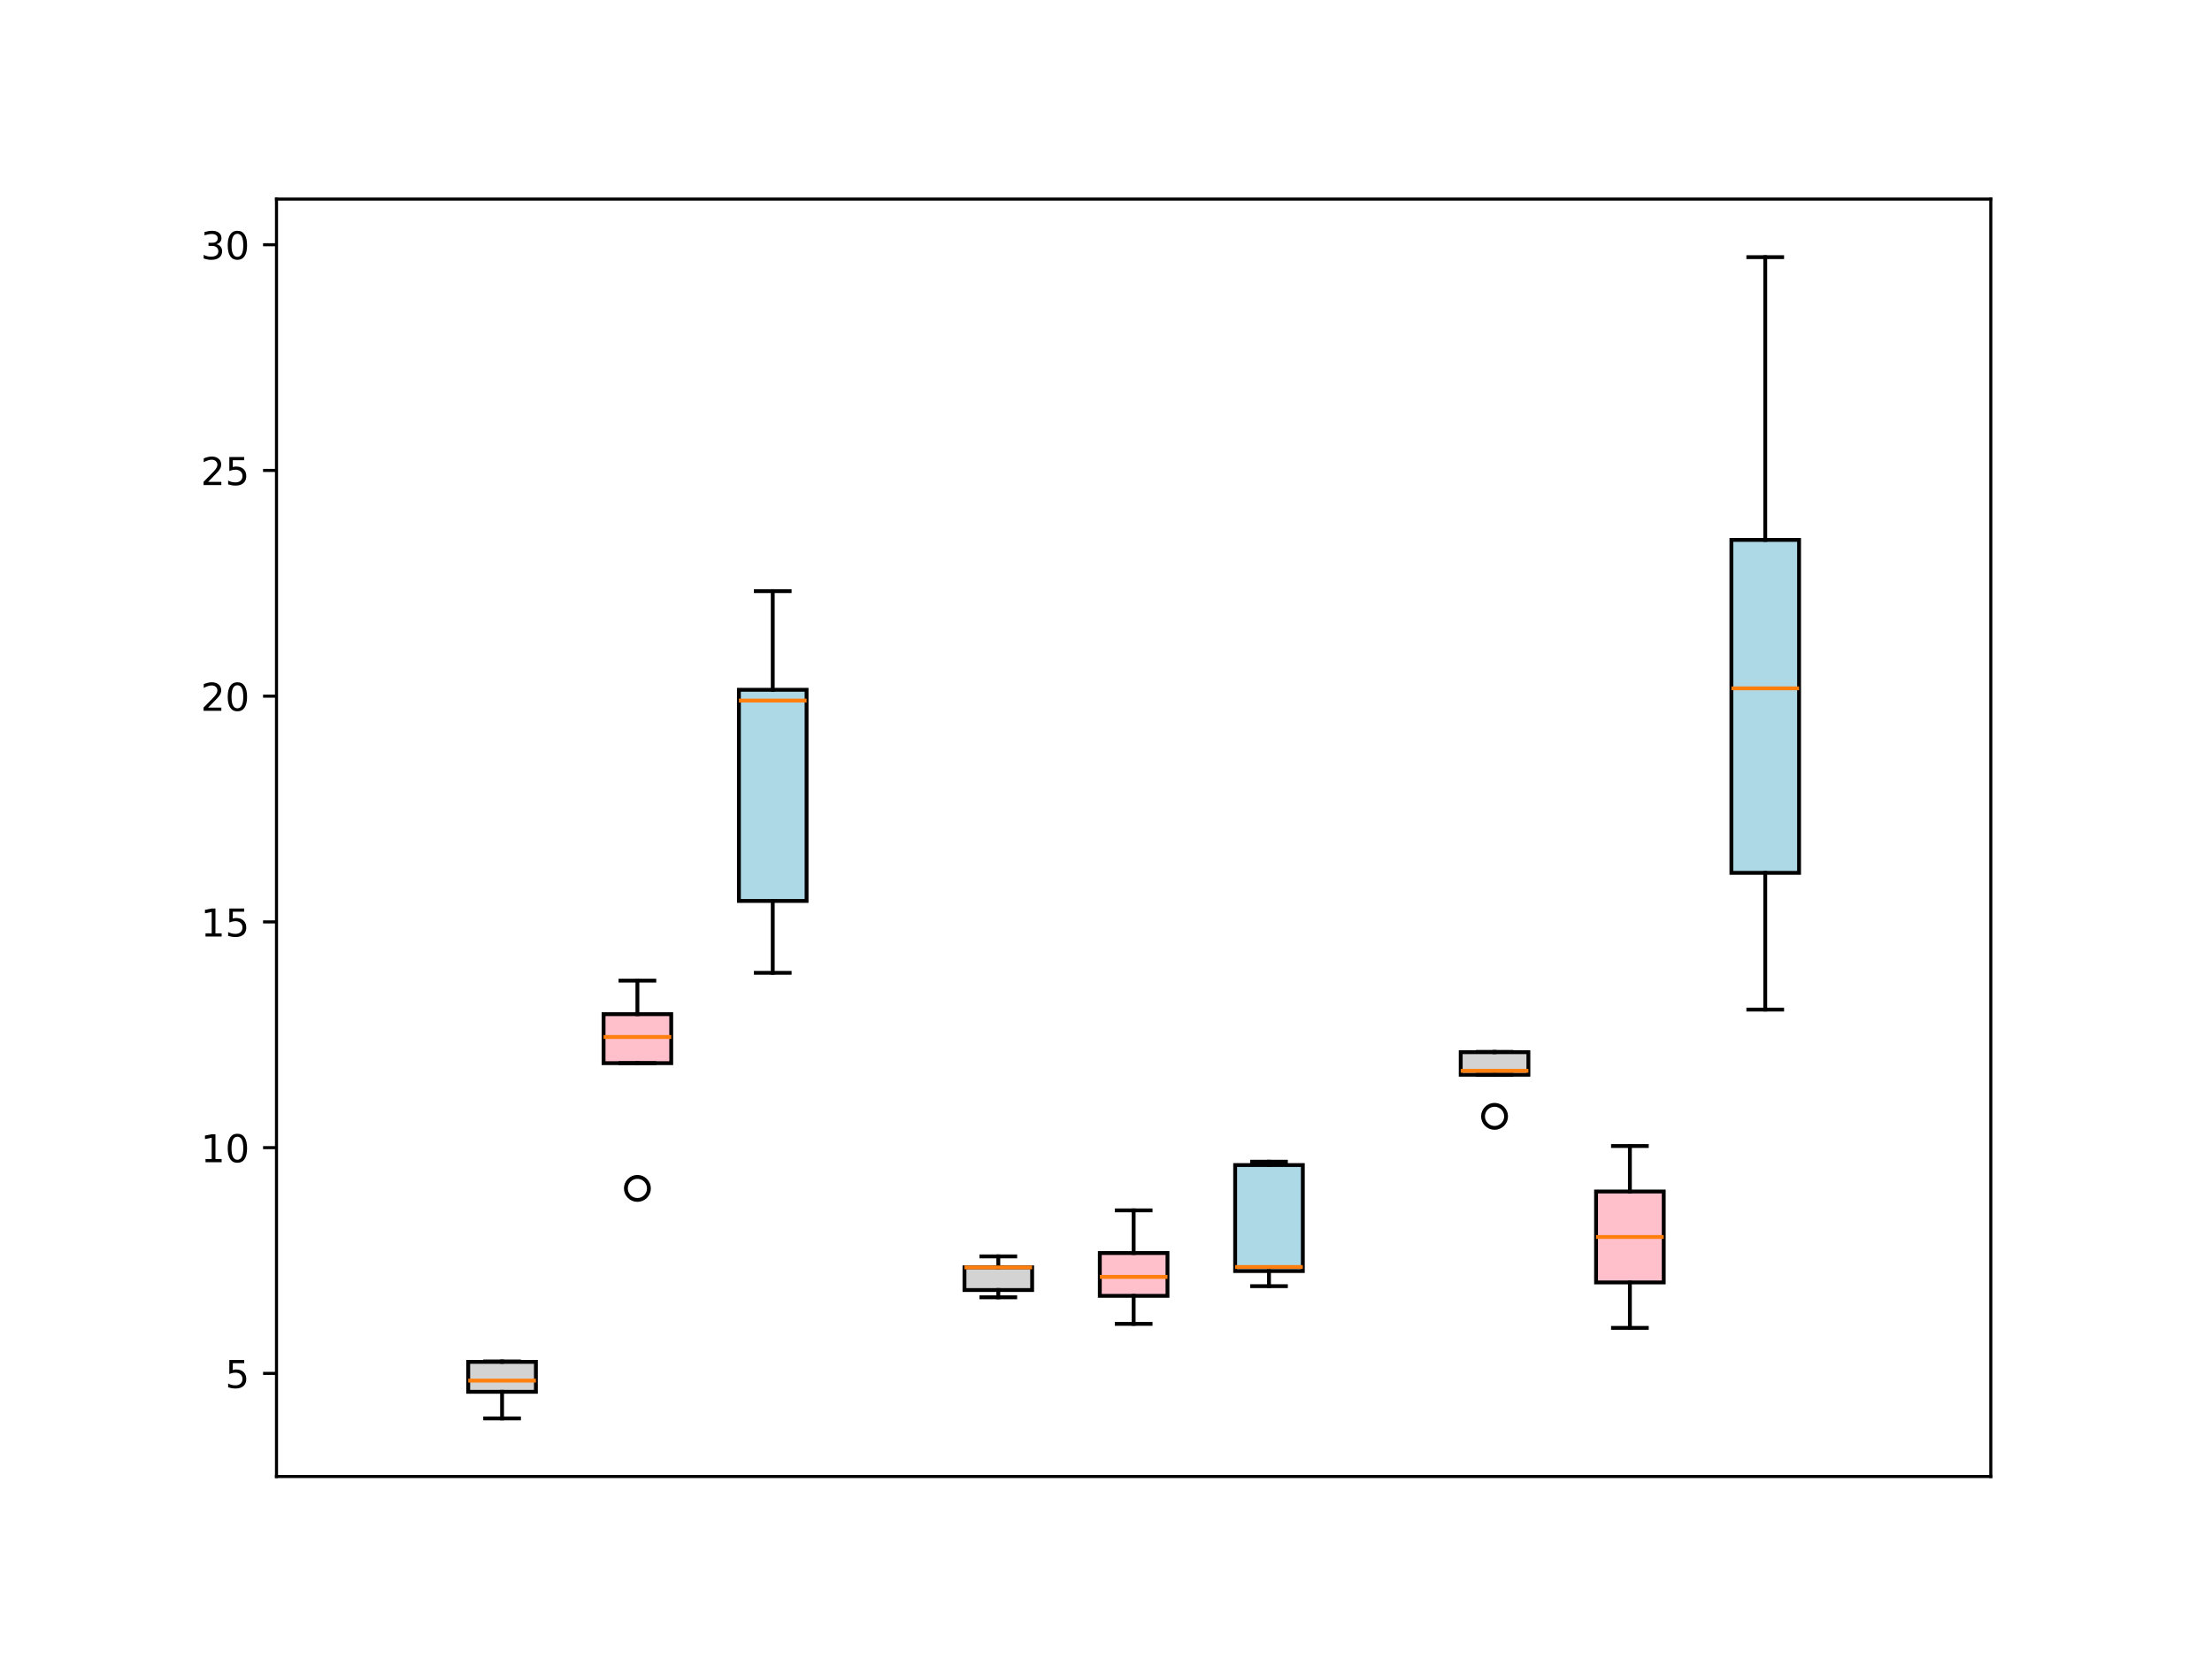
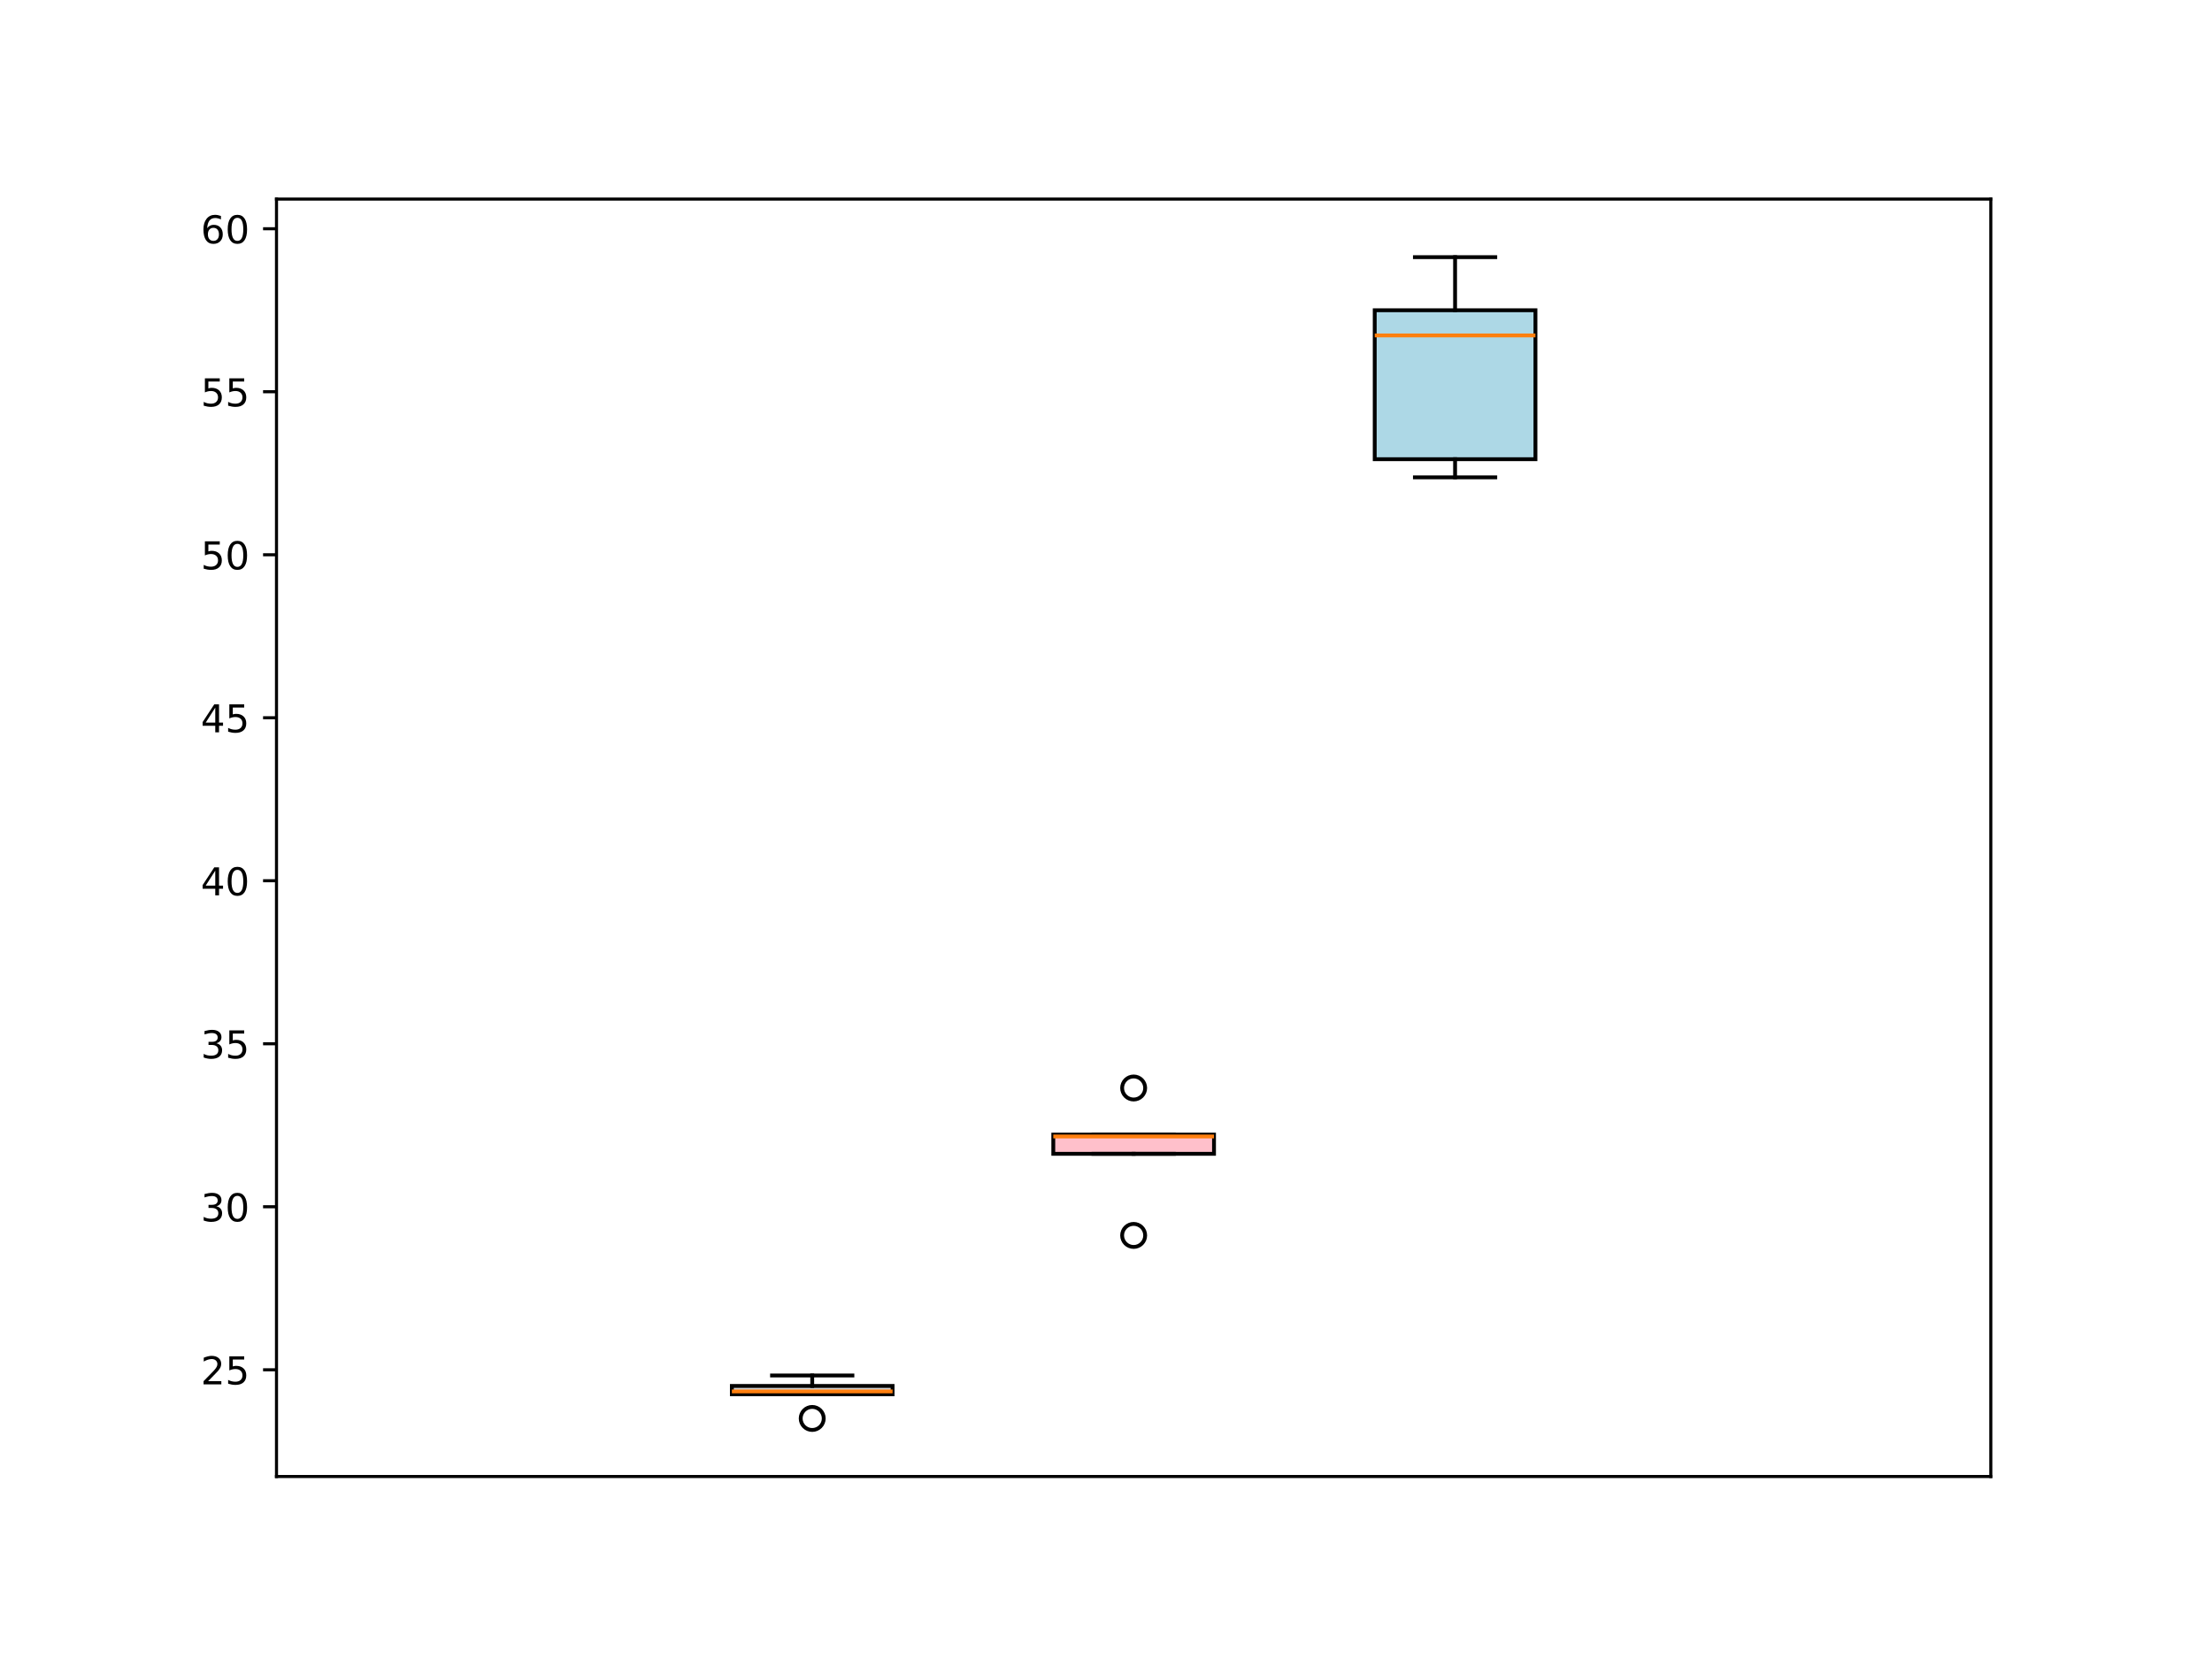
<svg xmlns="http://www.w3.org/2000/svg" xmlns:xlink="http://www.w3.org/1999/xlink" width="576pt" height="432pt" viewBox="0 0 576 432" version="1.1">
  <defs>
    <style type="text/css">*{stroke-linejoin: round; stroke-linecap: butt}</style>
  </defs>
  <g id="figure_1">
    <g id="patch_1">
      <path d="M 0 432  L 576 432  L 576 0  L 0 0  L 0 432  z " style="fill: none" />
    </g>
    <g id="axes_1">
      <g id="patch_2">
        <path d="M 72 384.48  L 518.4 384.48  L 518.4 51.84  L 72 51.84  L 72 384.48  z " style="fill: none" />
      </g>
      <g id="matplotlib.axis_1" />
      <g id="matplotlib.axis_2">
        <g id="ytick_1">
          <g id="line2d_1">
            <defs>
-               <path id="m0a31867902" d="M 0 0  L -3.5 0  " style="stroke: #000000; stroke-width: 0.8" />
+               <path id="m5ce99e82fd" d="M 0 0  L -3.5 0  " style="stroke: #000000; stroke-width: 0.8" />
            </defs>
            <g>
-               <use xlink:href="#m0a31867902" x="72" y="357.627" style="stroke: #000000; stroke-width: 0.8" />
+               <use xlink:href="#m5ce99e82fd" x="72" y="356.685" style="stroke: #000000; stroke-width: 0.8" />
            </g>
          </g>
          <g id="text_1">
-             <g transform="translate(58.6375 361.426) scale(0.1 -0.1)">
-               <defs>
+             <g transform="translate(52.275 360.4839) scale(0.1 -0.1)">
+               <defs>
+                 <path id="DejaVuSans-32" d="M 1228 531  L 3431 531  L 3431 0  L 469 0  L 469 531  Q 828 903 1448 1529  Q 2069 2156 2228 2338  Q 2531 2678 2651 2914  Q 2772 3150 2772 3378  Q 2772 3750 2511 3984  Q 2250 4219 1831 4219  Q 1534 4219 1204 4116  Q 875 4013 500 3803  L 500 4441  Q 881 4594 1212 4672  Q 1544 4750 1819 4750  Q 2544 4750 2975 4387  Q 3406 4025 3406 3419  Q 3406 3131 3298 2873  Q 3191 2616 2906 2266  Q 2828 2175 2409 1742  Q 1991 1309 1228 531  z " transform="scale(0.015625)" />
                <path id="DejaVuSans-35" d="M 691 4666  L 3169 4666  L 3169 4134  L 1269 4134  L 1269 2991  Q 1406 3038 1543 3061  Q 1681 3084 1819 3084  Q 2600 3084 3056 2656  Q 3513 2228 3513 1497  Q 3513 744 3044 326  Q 2575 -91 1722 -91  Q 1428 -91 1123 -41  Q 819 9 494 109  L 494 744  Q 775 591 1075 516  Q 1375 441 1709 441  Q 2250 441 2565 725  Q 2881 1009 2881 1497  Q 2881 1984 2565 2268  Q 2250 2553 1709 2553  Q 1456 2553 1204 2497  Q 953 2441 691 2322  L 691 4666  z " transform="scale(0.015625)" />
              </defs>
-               <use xlink:href="#DejaVuSans-35" />
+               <use xlink:href="#DejaVuSans-32" />
+               <use xlink:href="#DejaVuSans-35" x="63.623" />
            </g>
          </g>
        </g>
        <g id="ytick_2">
          <g id="line2d_2">
            <g>
-               <use xlink:href="#m0a31867902" x="72" y="298.846" style="stroke: #000000; stroke-width: 0.8" />
+               <use xlink:href="#m5ce99e82fd" x="72" y="314.239" style="stroke: #000000; stroke-width: 0.8" />
            </g>
          </g>
          <g id="text_2">
-             <g transform="translate(52.275 302.645) scale(0.1 -0.1)">
-               <defs>
-                 <path id="DejaVuSans-31" d="M 794 531  L 1825 531  L 1825 4091  L 703 3866  L 703 4441  L 1819 4666  L 2450 4666  L 2450 531  L 3481 531  L 3481 0  L 794 0  L 794 531  z " transform="scale(0.015625)" />
+             <g transform="translate(52.275 318.0381) scale(0.1 -0.1)">
+               <defs>
+                 <path id="DejaVuSans-33" d="M 2597 2516  Q 3050 2419 3304 2112  Q 3559 1806 3559 1356  Q 3559 666 3084 287  Q 2609 -91 1734 -91  Q 1441 -91 1130 -33  Q 819 25 488 141  L 488 750  Q 750 597 1062 519  Q 1375 441 1716 441  Q 2309 441 2620 675  Q 2931 909 2931 1356  Q 2931 1769 2642 2001  Q 2353 2234 1838 2234  L 1294 2234  L 1294 2753  L 1863 2753  Q 2328 2753 2575 2939  Q 2822 3125 2822 3475  Q 2822 3834 2567 4026  Q 2313 4219 1838 4219  Q 1578 4219 1281 4162  Q 984 4106 628 3988  L 628 4550  Q 988 4650 1302 4700  Q 1616 4750 1894 4750  Q 2613 4750 3031 4423  Q 3450 4097 3450 3541  Q 3450 3153 3228 2886  Q 3006 2619 2597 2516  z " transform="scale(0.015625)" />
                <path id="DejaVuSans-30" d="M 2034 4250  Q 1547 4250 1301 3770  Q 1056 3291 1056 2328  Q 1056 1369 1301 889  Q 1547 409 2034 409  Q 2525 409 2770 889  Q 3016 1369 3016 2328  Q 3016 3291 2770 3770  Q 2525 4250 2034 4250  z M 2034 4750  Q 2819 4750 3233 4129  Q 3647 3509 3647 2328  Q 3647 1150 3233 529  Q 2819 -91 2034 -91  Q 1250 -91 836 529  Q 422 1150 422 2328  Q 422 3509 836 4129  Q 1250 4750 2034 4750  z " transform="scale(0.015625)" />
              </defs>
-               <use xlink:href="#DejaVuSans-31" />
+               <use xlink:href="#DejaVuSans-33" />
              <use xlink:href="#DejaVuSans-30" x="63.623" />
            </g>
          </g>
        </g>
        <g id="ytick_3">
          <g id="line2d_3">
            <g>
-               <use xlink:href="#m0a31867902" x="72" y="240.065" style="stroke: #000000; stroke-width: 0.8" />
+               <use xlink:href="#m5ce99e82fd" x="72" y="271.793" style="stroke: #000000; stroke-width: 0.8" />
            </g>
          </g>
          <g id="text_3">
-             <g transform="translate(52.275 243.8641) scale(0.1 -0.1)">
-               <use xlink:href="#DejaVuSans-31" />
+             <g transform="translate(52.275 275.5924) scale(0.1 -0.1)">
+               <use xlink:href="#DejaVuSans-33" />
              <use xlink:href="#DejaVuSans-35" x="63.623" />
            </g>
          </g>
        </g>
        <g id="ytick_4">
          <g id="line2d_4">
            <g>
-               <use xlink:href="#m0a31867902" x="72" y="181.284" style="stroke: #000000; stroke-width: 0.8" />
+               <use xlink:href="#m5ce99e82fd" x="72" y="229.347" style="stroke: #000000; stroke-width: 0.8" />
            </g>
          </g>
          <g id="text_4">
-             <g transform="translate(52.275 185.0831) scale(0.1 -0.1)">
-               <defs>
-                 <path id="DejaVuSans-32" d="M 1228 531  L 3431 531  L 3431 0  L 469 0  L 469 531  Q 828 903 1448 1529  Q 2069 2156 2228 2338  Q 2531 2678 2651 2914  Q 2772 3150 2772 3378  Q 2772 3750 2511 3984  Q 2250 4219 1831 4219  Q 1534 4219 1204 4116  Q 875 4013 500 3803  L 500 4441  Q 881 4594 1212 4672  Q 1544 4750 1819 4750  Q 2544 4750 2975 4387  Q 3406 4025 3406 3419  Q 3406 3131 3298 2873  Q 3191 2616 2906 2266  Q 2828 2175 2409 1742  Q 1991 1309 1228 531  z " transform="scale(0.015625)" />
-               </defs>
-               <use xlink:href="#DejaVuSans-32" />
+             <g transform="translate(52.275 233.1466) scale(0.1 -0.1)">
+               <defs>
+                 <path id="DejaVuSans-34" d="M 2419 4116  L 825 1625  L 2419 1625  L 2419 4116  z M 2253 4666  L 3047 4666  L 3047 1625  L 3713 1625  L 3713 1100  L 3047 1100  L 3047 0  L 2419 0  L 2419 1100  L 313 1100  L 313 1709  L 2253 4666  z " transform="scale(0.015625)" />
+               </defs>
+               <use xlink:href="#DejaVuSans-34" />
              <use xlink:href="#DejaVuSans-30" x="63.623" />
            </g>
          </g>
        </g>
        <g id="ytick_5">
          <g id="line2d_5">
            <g>
-               <use xlink:href="#m0a31867902" x="72" y="122.503" style="stroke: #000000; stroke-width: 0.8" />
+               <use xlink:href="#m5ce99e82fd" x="72" y="186.902" style="stroke: #000000; stroke-width: 0.8" />
            </g>
          </g>
          <g id="text_5">
-             <g transform="translate(52.275 126.3021) scale(0.1 -0.1)">
-               <use xlink:href="#DejaVuSans-32" />
+             <g transform="translate(52.275 190.7008) scale(0.1 -0.1)">
+               <use xlink:href="#DejaVuSans-34" />
              <use xlink:href="#DejaVuSans-35" x="63.623" />
            </g>
          </g>
        </g>
        <g id="ytick_6">
          <g id="line2d_6">
            <g>
-               <use xlink:href="#m0a31867902" x="72" y="63.722" style="stroke: #000000; stroke-width: 0.8" />
+               <use xlink:href="#m5ce99e82fd" x="72" y="144.456" style="stroke: #000000; stroke-width: 0.8" />
            </g>
          </g>
          <g id="text_6">
-             <g transform="translate(52.275 67.52112) scale(0.1 -0.1)">
-               <defs>
-                 <path id="DejaVuSans-33" d="M 2597 2516  Q 3050 2419 3304 2112  Q 3559 1806 3559 1356  Q 3559 666 3084 287  Q 2609 -91 1734 -91  Q 1441 -91 1130 -33  Q 819 25 488 141  L 488 750  Q 750 597 1062 519  Q 1375 441 1716 441  Q 2309 441 2620 675  Q 2931 909 2931 1356  Q 2931 1769 2642 2001  Q 2353 2234 1838 2234  L 1294 2234  L 1294 2753  L 1863 2753  Q 2328 2753 2575 2939  Q 2822 3125 2822 3475  Q 2822 3834 2567 4026  Q 2313 4219 1838 4219  Q 1578 4219 1281 4162  Q 984 4106 628 3988  L 628 4550  Q 988 4650 1302 4700  Q 1616 4750 1894 4750  Q 2613 4750 3031 4423  Q 3450 4097 3450 3541  Q 3450 3153 3228 2886  Q 3006 2619 2597 2516  z " transform="scale(0.015625)" />
-               </defs>
-               <use xlink:href="#DejaVuSans-33" />
+             <g transform="translate(52.275 148.255) scale(0.1 -0.1)">
+               <use xlink:href="#DejaVuSans-35" />
+               <use xlink:href="#DejaVuSans-30" x="63.623" />
+             </g>
+           </g>
+         </g>
+         <g id="ytick_7">
+           <g id="line2d_7">
+             <g>
+               <use xlink:href="#m5ce99e82fd" x="72" y="102.01" style="stroke: #000000; stroke-width: 0.8" />
+             </g>
+           </g>
+           <g id="text_7">
+             <g transform="translate(52.275 105.8092) scale(0.1 -0.1)">
+               <use xlink:href="#DejaVuSans-35" />
+               <use xlink:href="#DejaVuSans-35" x="63.623" />
+             </g>
+           </g>
+         </g>
+         <g id="ytick_8">
+           <g id="line2d_8">
+             <g>
+               <use xlink:href="#m5ce99e82fd" x="72" y="59.564" style="stroke: #000000; stroke-width: 0.8" />
+             </g>
+           </g>
+           <g id="text_8">
+             <g transform="translate(52.275 63.36345) scale(0.1 -0.1)">
+               <defs>
+                 <path id="DejaVuSans-36" d="M 2113 2584  Q 1688 2584 1439 2293  Q 1191 2003 1191 1497  Q 1191 994 1439 701  Q 1688 409 2113 409  Q 2538 409 2786 701  Q 3034 994 3034 1497  Q 3034 2003 2786 2293  Q 2538 2584 2113 2584  z M 3366 4563  L 3366 3988  Q 3128 4100 2886 4159  Q 2644 4219 2406 4219  Q 1781 4219 1451 3797  Q 1122 3375 1075 2522  Q 1259 2794 1537 2939  Q 1816 3084 2150 3084  Q 2853 3084 3261 2657  Q 3669 2231 3669 1497  Q 3669 778 3244 343  Q 2819 -91 2113 -91  Q 1303 -91 875 529  Q 447 1150 447 2328  Q 447 3434 972 4092  Q 1497 4750 2381 4750  Q 2619 4750 2861 4703  Q 3103 4656 3366 4563  z " transform="scale(0.015625)" />
+               </defs>
+               <use xlink:href="#DejaVuSans-36" />
              <use xlink:href="#DejaVuSans-30" x="63.623" />
            </g>
          </g>
        </g>
      </g>
      <g id="patch_3">
-         <path d="M 121.926 362.422  L 139.547 362.422  L 139.547 354.63  L 121.926 354.63  L 121.926 362.422  z " clip-path="url(#p749164f25a)" style="fill: #d3d3d3; stroke: #000000; stroke-linejoin: miter" />
-       </g>
-       <g id="line2d_7">
-         <path d="M 130.737 362.422  L 130.737 369.36  " clip-path="url(#p749164f25a)" style="fill: none; stroke: #000000; stroke-linecap: square" />
-       </g>
-       <g id="line2d_8">
-         <path d="M 130.737 354.63  L 130.737 354.513  " clip-path="url(#p749164f25a)" style="fill: none; stroke: #000000; stroke-linecap: square" />
+         <path d="M 190.575 363.07  L 232.425 363.07  L 232.425 360.898  L 190.575 360.898  L 190.575 363.07  z " clip-path="url(#pbe45291cfd)" style="fill: #d3d3d3; stroke: #000000; stroke-linejoin: miter" />
      </g>
      <g id="line2d_9">
-         <path d="M 126.332 369.36  L 135.142 369.36  " clip-path="url(#p749164f25a)" style="fill: none; stroke: #000000; stroke-linecap: square" />
+         <path d="M 211.5 363.07  L 211.5 363.07  " clip-path="url(#pbe45291cfd)" style="fill: none; stroke: #000000; stroke-linecap: square" />
      </g>
      <g id="line2d_10">
-         <path d="M 126.332 354.513  L 135.142 354.513  " clip-path="url(#p749164f25a)" style="fill: none; stroke: #000000; stroke-linecap: square" />
-       </g>
-       <g id="line2d_11" />
+         <path d="M 211.5 360.898  L 211.5 358.175  " clip-path="url(#pbe45291cfd)" style="fill: none; stroke: #000000; stroke-linecap: square" />
+       </g>
+       <g id="line2d_11">
+         <path d="M 201.037 363.07  L 221.963 363.07  " clip-path="url(#pbe45291cfd)" style="fill: none; stroke: #000000; stroke-linecap: square" />
+       </g>
+       <g id="line2d_12">
+         <path d="M 201.037 358.175  L 221.963 358.175  " clip-path="url(#pbe45291cfd)" style="fill: none; stroke: #000000; stroke-linecap: square" />
+       </g>
+       <g id="line2d_13">
+         <defs>
+           <path id="m8d6c8865fa" d="M 0 3  C 0.796 3 1.559 2.684 2.121 2.121  C 2.684 1.559 3 0.796 3 0  C 3 -0.796 2.684 -1.559 2.121 -2.121  C 1.559 -2.684 0.796 -3 0 -3  C -0.796 -3 -1.559 -2.684 -2.121 -2.121  C -2.684 -1.559 -3 -0.796 -3 0  C -3 0.796 -2.684 1.559 -2.121 2.121  C -1.559 2.684 -0.796 3 0 3  z " style="stroke: #000000" />
+         </defs>
+         <g clip-path="url(#pbe45291cfd)">
+           <use xlink:href="#m8d6c8865fa" x="211.5" y="369.36" style="fill-opacity: 0; stroke: #000000" />
+         </g>
+       </g>
      <g id="patch_4">
-         <path d="M 157.168 276.842  L 174.789 276.842  L 174.789 264.088  L 157.168 264.088  L 157.168 276.842  z " clip-path="url(#p749164f25a)" style="fill: #ffc0cb; stroke: #000000; stroke-linejoin: miter" />
-       </g>
-       <g id="line2d_12">
-         <path d="M 165.979 276.842  L 165.979 276.842  " clip-path="url(#p749164f25a)" style="fill: none; stroke: #000000; stroke-linecap: square" />
-       </g>
-       <g id="line2d_13">
-         <path d="M 165.979 264.088  L 165.979 255.361  " clip-path="url(#p749164f25a)" style="fill: none; stroke: #000000; stroke-linecap: square" />
+         <path d="M 274.275 300.45  L 316.125 300.45  L 316.125 295.449  L 274.275 295.449  L 274.275 300.45  z " clip-path="url(#pbe45291cfd)" style="fill: #ffc0cb; stroke: #000000; stroke-linejoin: miter" />
      </g>
      <g id="line2d_14">
-         <path d="M 161.574 276.842  L 170.384 276.842  " clip-path="url(#p749164f25a)" style="fill: none; stroke: #000000; stroke-linecap: square" />
+         <path d="M 295.2 300.45  L 295.2 300.45  " clip-path="url(#pbe45291cfd)" style="fill: none; stroke: #000000; stroke-linecap: square" />
      </g>
      <g id="line2d_15">
-         <path d="M 161.574 255.361  L 170.384 255.361  " clip-path="url(#p749164f25a)" style="fill: none; stroke: #000000; stroke-linecap: square" />
+         <path d="M 295.2 295.449  L 295.2 295.449  " clip-path="url(#pbe45291cfd)" style="fill: none; stroke: #000000; stroke-linecap: square" />
      </g>
      <g id="line2d_16">
-         <defs>
-           <path id="m01e1f53840" d="M 0 3  C 0.796 3 1.559 2.684 2.121 2.121  C 2.684 1.559 3 0.796 3 0  C 3 -0.796 2.684 -1.559 2.121 -2.121  C 1.559 -2.684 0.796 -3 0 -3  C -0.796 -3 -1.559 -2.684 -2.121 -2.121  C -2.684 -1.559 -3 -0.796 -3 0  C -3 0.796 -2.684 1.559 -2.121 2.121  C -1.559 2.684 -0.796 3 0 3  z " style="stroke: #000000" />
-         </defs>
-         <g clip-path="url(#p749164f25a)">
-           <use xlink:href="#m01e1f53840" x="165.979" y="309.459" style="fill-opacity: 0; stroke: #000000" />
+         <path d="M 284.738 300.45  L 305.663 300.45  " clip-path="url(#pbe45291cfd)" style="fill: none; stroke: #000000; stroke-linecap: square" />
+       </g>
+       <g id="line2d_17">
+         <path d="M 284.738 295.449  L 305.663 295.449  " clip-path="url(#pbe45291cfd)" style="fill: none; stroke: #000000; stroke-linecap: square" />
+       </g>
+       <g id="line2d_18">
+         <g clip-path="url(#pbe45291cfd)">
+           <use xlink:href="#m8d6c8865fa" x="295.2" y="321.701" style="fill-opacity: 0; stroke: #000000" />
+           <use xlink:href="#m8d6c8865fa" x="295.2" y="283.31" style="fill-opacity: 0; stroke: #000000" />
        </g>
      </g>
      <g id="patch_5">
-         <path d="M 192.411 234.605  L 210.032 234.605  L 210.032 179.619  L 192.411 179.619  L 192.411 234.605  z " clip-path="url(#p749164f25a)" style="fill: #add8e6; stroke: #000000; stroke-linejoin: miter" />
-       </g>
-       <g id="line2d_17">
-         <path d="M 201.221 234.605  L 201.221 253.327  " clip-path="url(#p749164f25a)" style="fill: none; stroke: #000000; stroke-linecap: square" />
-       </g>
-       <g id="line2d_18">
-         <path d="M 201.221 179.619  L 201.221 153.935  " clip-path="url(#p749164f25a)" style="fill: none; stroke: #000000; stroke-linecap: square" />
+         <path d="M 357.975 119.576  L 399.825 119.576  L 399.825 80.789  L 357.975 80.789  L 357.975 119.576  z " clip-path="url(#pbe45291cfd)" style="fill: #add8e6; stroke: #000000; stroke-linejoin: miter" />
      </g>
      <g id="line2d_19">
-         <path d="M 196.816 253.327  L 205.626 253.327  " clip-path="url(#p749164f25a)" style="fill: none; stroke: #000000; stroke-linecap: square" />
+         <path d="M 378.9 119.576  L 378.9 124.305  " clip-path="url(#pbe45291cfd)" style="fill: none; stroke: #000000; stroke-linecap: square" />
      </g>
      <g id="line2d_20">
-         <path d="M 196.816 153.935  L 205.626 153.935  " clip-path="url(#p749164f25a)" style="fill: none; stroke: #000000; stroke-linecap: square" />
-       </g>
-       <g id="line2d_21" />
+         <path d="M 378.9 80.789  L 378.9 66.96  " clip-path="url(#pbe45291cfd)" style="fill: none; stroke: #000000; stroke-linecap: square" />
+       </g>
+       <g id="line2d_21">
+         <path d="M 368.438 124.305  L 389.363 124.305  " clip-path="url(#pbe45291cfd)" style="fill: none; stroke: #000000; stroke-linecap: square" />
+       </g>
+       <g id="line2d_22">
+         <path d="M 368.438 66.96  L 389.363 66.96  " clip-path="url(#pbe45291cfd)" style="fill: none; stroke: #000000; stroke-linecap: square" />
+       </g>
+       <g id="line2d_23" />
+       <g id="line2d_24">
+         <path d="M 190.575 362.325  L 232.425 362.325  " clip-path="url(#pbe45291cfd)" style="fill: none; stroke: #ff7f0e" />
+       </g>
+       <g id="line2d_25">
+         <path d="M 274.275 295.929  L 316.125 295.929  " clip-path="url(#pbe45291cfd)" style="fill: none; stroke: #ff7f0e" />
+       </g>
+       <g id="line2d_26">
+         <path d="M 357.975 87.34  L 399.825 87.34  " clip-path="url(#pbe45291cfd)" style="fill: none; stroke: #ff7f0e" />
+       </g>
      <g id="patch_6">
-         <path d="M 251.147 335.921  L 268.768 335.921  L 268.768 330.005  L 251.147 330.005  L 251.147 335.921  z " clip-path="url(#p749164f25a)" style="fill: #d3d3d3; stroke: #000000; stroke-linejoin: miter" />
-       </g>
-       <g id="line2d_22">
-         <path d="M 259.958 335.921  L 259.958 337.812  " clip-path="url(#p749164f25a)" style="fill: none; stroke: #000000; stroke-linecap: square" />
-       </g>
-       <g id="line2d_23">
-         <path d="M 259.958 330.005  L 259.958 327.168  " clip-path="url(#p749164f25a)" style="fill: none; stroke: #000000; stroke-linecap: square" />
-       </g>
-       <g id="line2d_24">
-         <path d="M 255.553 337.812  L 264.363 337.812  " clip-path="url(#p749164f25a)" style="fill: none; stroke: #000000; stroke-linecap: square" />
-       </g>
-       <g id="line2d_25">
-         <path d="M 255.553 327.168  L 264.363 327.168  " clip-path="url(#p749164f25a)" style="fill: none; stroke: #000000; stroke-linecap: square" />
-       </g>
-       <g id="line2d_26" />
+         <path d="M 72 384.48  L 72 51.84  " style="fill: none; stroke: #000000; stroke-width: 0.8; stroke-linejoin: miter; stroke-linecap: square" />
+       </g>
      <g id="patch_7">
-         <path d="M 286.389 337.437  L 304.011 337.437  L 304.011 326.286  L 286.389 326.286  L 286.389 337.437  z " clip-path="url(#p749164f25a)" style="fill: #ffc0cb; stroke: #000000; stroke-linejoin: miter" />
-       </g>
-       <g id="line2d_27">
-         <path d="M 295.2 337.437  L 295.2 344.727  " clip-path="url(#p749164f25a)" style="fill: none; stroke: #000000; stroke-linecap: square" />
-       </g>
-       <g id="line2d_28">
-         <path d="M 295.2 326.286  L 295.2 315.175  " clip-path="url(#p749164f25a)" style="fill: none; stroke: #000000; stroke-linecap: square" />
-       </g>
-       <g id="line2d_29">
-         <path d="M 290.795 344.727  L 299.605 344.727  " clip-path="url(#p749164f25a)" style="fill: none; stroke: #000000; stroke-linecap: square" />
-       </g>
-       <g id="line2d_30">
-         <path d="M 290.795 315.175  L 299.605 315.175  " clip-path="url(#p749164f25a)" style="fill: none; stroke: #000000; stroke-linecap: square" />
-       </g>
-       <g id="line2d_31" />
+         <path d="M 518.4 384.48  L 518.4 51.84  " style="fill: none; stroke: #000000; stroke-width: 0.8; stroke-linejoin: miter; stroke-linecap: square" />
+       </g>
      <g id="patch_8">
-         <path d="M 321.632 330.977  L 339.253 330.977  L 339.253 303.375  L 321.632 303.375  L 321.632 330.977  z " clip-path="url(#p749164f25a)" style="fill: #add8e6; stroke: #000000; stroke-linejoin: miter" />
-       </g>
-       <g id="line2d_32">
-         <path d="M 330.442 330.977  L 330.442 334.912  " clip-path="url(#p749164f25a)" style="fill: none; stroke: #000000; stroke-linecap: square" />
-       </g>
-       <g id="line2d_33">
-         <path d="M 330.442 303.375  L 330.442 302.513  " clip-path="url(#p749164f25a)" style="fill: none; stroke: #000000; stroke-linecap: square" />
-       </g>
-       <g id="line2d_34">
-         <path d="M 326.037 334.912  L 334.847 334.912  " clip-path="url(#p749164f25a)" style="fill: none; stroke: #000000; stroke-linecap: square" />
-       </g>
-       <g id="line2d_35">
-         <path d="M 326.037 302.513  L 334.847 302.513  " clip-path="url(#p749164f25a)" style="fill: none; stroke: #000000; stroke-linecap: square" />
-       </g>
-       <g id="line2d_36" />
+         <path d="M 72 384.48  L 518.4 384.48  " style="fill: none; stroke: #000000; stroke-width: 0.8; stroke-linejoin: miter; stroke-linecap: square" />
+       </g>
      <g id="patch_9">
-         <path d="M 380.368 279.859  L 397.989 279.859  L 397.989 273.989  L 380.368 273.989  L 380.368 279.859  z " clip-path="url(#p749164f25a)" style="fill: #d3d3d3; stroke: #000000; stroke-linejoin: miter" />
-       </g>
-       <g id="line2d_37">
-         <path d="M 389.179 279.859  L 389.179 279.859  " clip-path="url(#p749164f25a)" style="fill: none; stroke: #000000; stroke-linecap: square" />
-       </g>
-       <g id="line2d_38">
-         <path d="M 389.179 273.989  L 389.179 273.907  " clip-path="url(#p749164f25a)" style="fill: none; stroke: #000000; stroke-linecap: square" />
-       </g>
-       <g id="line2d_39">
-         <path d="M 384.774 279.859  L 393.584 279.859  " clip-path="url(#p749164f25a)" style="fill: none; stroke: #000000; stroke-linecap: square" />
-       </g>
-       <g id="line2d_40">
-         <path d="M 384.774 273.907  L 393.584 273.907  " clip-path="url(#p749164f25a)" style="fill: none; stroke: #000000; stroke-linecap: square" />
-       </g>
-       <g id="line2d_41">
-         <g clip-path="url(#p749164f25a)">
-           <use xlink:href="#m01e1f53840" x="389.179" y="290.694" style="fill-opacity: 0; stroke: #000000" />
-         </g>
-       </g>
-       <g id="patch_10">
-         <path d="M 415.611 333.941  L 433.232 333.941  L 433.232 310.265  L 415.611 310.265  L 415.611 333.941  z " clip-path="url(#p749164f25a)" style="fill: #ffc0cb; stroke: #000000; stroke-linejoin: miter" />
-       </g>
-       <g id="line2d_42">
-         <path d="M 424.421 333.941  L 424.421 345.779  " clip-path="url(#p749164f25a)" style="fill: none; stroke: #000000; stroke-linecap: square" />
-       </g>
-       <g id="line2d_43">
-         <path d="M 424.421 310.265  L 424.421 298.427  " clip-path="url(#p749164f25a)" style="fill: none; stroke: #000000; stroke-linecap: square" />
-       </g>
-       <g id="line2d_44">
-         <path d="M 420.016 345.779  L 428.826 345.779  " clip-path="url(#p749164f25a)" style="fill: none; stroke: #000000; stroke-linecap: square" />
-       </g>
-       <g id="line2d_45">
-         <path d="M 420.016 298.427  L 428.826 298.427  " clip-path="url(#p749164f25a)" style="fill: none; stroke: #000000; stroke-linecap: square" />
-       </g>
-       <g id="line2d_46" />
-       <g id="patch_11">
-         <path d="M 450.853 227.291  L 468.474 227.291  L 468.474 140.591  L 450.853 140.591  L 450.853 227.291  z " clip-path="url(#p749164f25a)" style="fill: #add8e6; stroke: #000000; stroke-linejoin: miter" />
-       </g>
-       <g id="line2d_47">
-         <path d="M 459.663 227.291  L 459.663 262.889  " clip-path="url(#p749164f25a)" style="fill: none; stroke: #000000; stroke-linecap: square" />
-       </g>
-       <g id="line2d_48">
-         <path d="M 459.663 140.591  L 459.663 66.96  " clip-path="url(#p749164f25a)" style="fill: none; stroke: #000000; stroke-linecap: square" />
-       </g>
-       <g id="line2d_49">
-         <path d="M 455.258 262.889  L 464.068 262.889  " clip-path="url(#p749164f25a)" style="fill: none; stroke: #000000; stroke-linecap: square" />
-       </g>
-       <g id="line2d_50">
-         <path d="M 455.258 66.96  L 464.068 66.96  " clip-path="url(#p749164f25a)" style="fill: none; stroke: #000000; stroke-linecap: square" />
-       </g>
-       <g id="line2d_51" />
-       <g id="line2d_52">
-         <path d="M 121.926 359.507  L 139.547 359.507  " clip-path="url(#p749164f25a)" style="fill: none; stroke: #ff7f0e" />
-       </g>
-       <g id="line2d_53">
-         <path d="M 157.168 270.028  L 174.789 270.028  " clip-path="url(#p749164f25a)" style="fill: none; stroke: #ff7f0e" />
-       </g>
-       <g id="line2d_54">
-         <path d="M 192.411 182.429  L 210.032 182.429  " clip-path="url(#p749164f25a)" style="fill: none; stroke: #ff7f0e" />
-       </g>
-       <g id="line2d_55">
-         <path d="M 251.147 330.031  L 268.768 330.031  " clip-path="url(#p749164f25a)" style="fill: none; stroke: #ff7f0e" />
-       </g>
-       <g id="line2d_56">
-         <path d="M 286.389 332.498  L 304.011 332.498  " clip-path="url(#p749164f25a)" style="fill: none; stroke: #ff7f0e" />
-       </g>
-       <g id="line2d_57">
-         <path d="M 321.632 329.919  L 339.253 329.919  " clip-path="url(#p749164f25a)" style="fill: none; stroke: #ff7f0e" />
-       </g>
-       <g id="line2d_58">
-         <path d="M 380.368 278.841  L 397.989 278.841  " clip-path="url(#p749164f25a)" style="fill: none; stroke: #ff7f0e" />
-       </g>
-       <g id="line2d_59">
-         <path d="M 415.611 322.103  L 433.232 322.103  " clip-path="url(#p749164f25a)" style="fill: none; stroke: #ff7f0e" />
-       </g>
-       <g id="line2d_60">
-         <path d="M 450.853 179.249  L 468.474 179.249  " clip-path="url(#p749164f25a)" style="fill: none; stroke: #ff7f0e" />
-       </g>
-       <g id="patch_12">
-         <path d="M 72 384.48  L 72 51.84  " style="fill: none; stroke: #000000; stroke-width: 0.8; stroke-linejoin: miter; stroke-linecap: square" />
-       </g>
-       <g id="patch_13">
-         <path d="M 518.4 384.48  L 518.4 51.84  " style="fill: none; stroke: #000000; stroke-width: 0.8; stroke-linejoin: miter; stroke-linecap: square" />
-       </g>
-       <g id="patch_14">
-         <path d="M 72 384.48  L 518.4 384.48  " style="fill: none; stroke: #000000; stroke-width: 0.8; stroke-linejoin: miter; stroke-linecap: square" />
-       </g>
-       <g id="patch_15">
        <path d="M 72 51.84  L 518.4 51.84  " style="fill: none; stroke: #000000; stroke-width: 0.8; stroke-linejoin: miter; stroke-linecap: square" />
      </g>
    </g>
  </g>
  <defs>
-     <clipPath id="p749164f25a">
+     <clipPath id="pbe45291cfd">
      <rect x="72" y="51.84" width="446.4" height="332.64" />
    </clipPath>
  </defs>
</svg>
